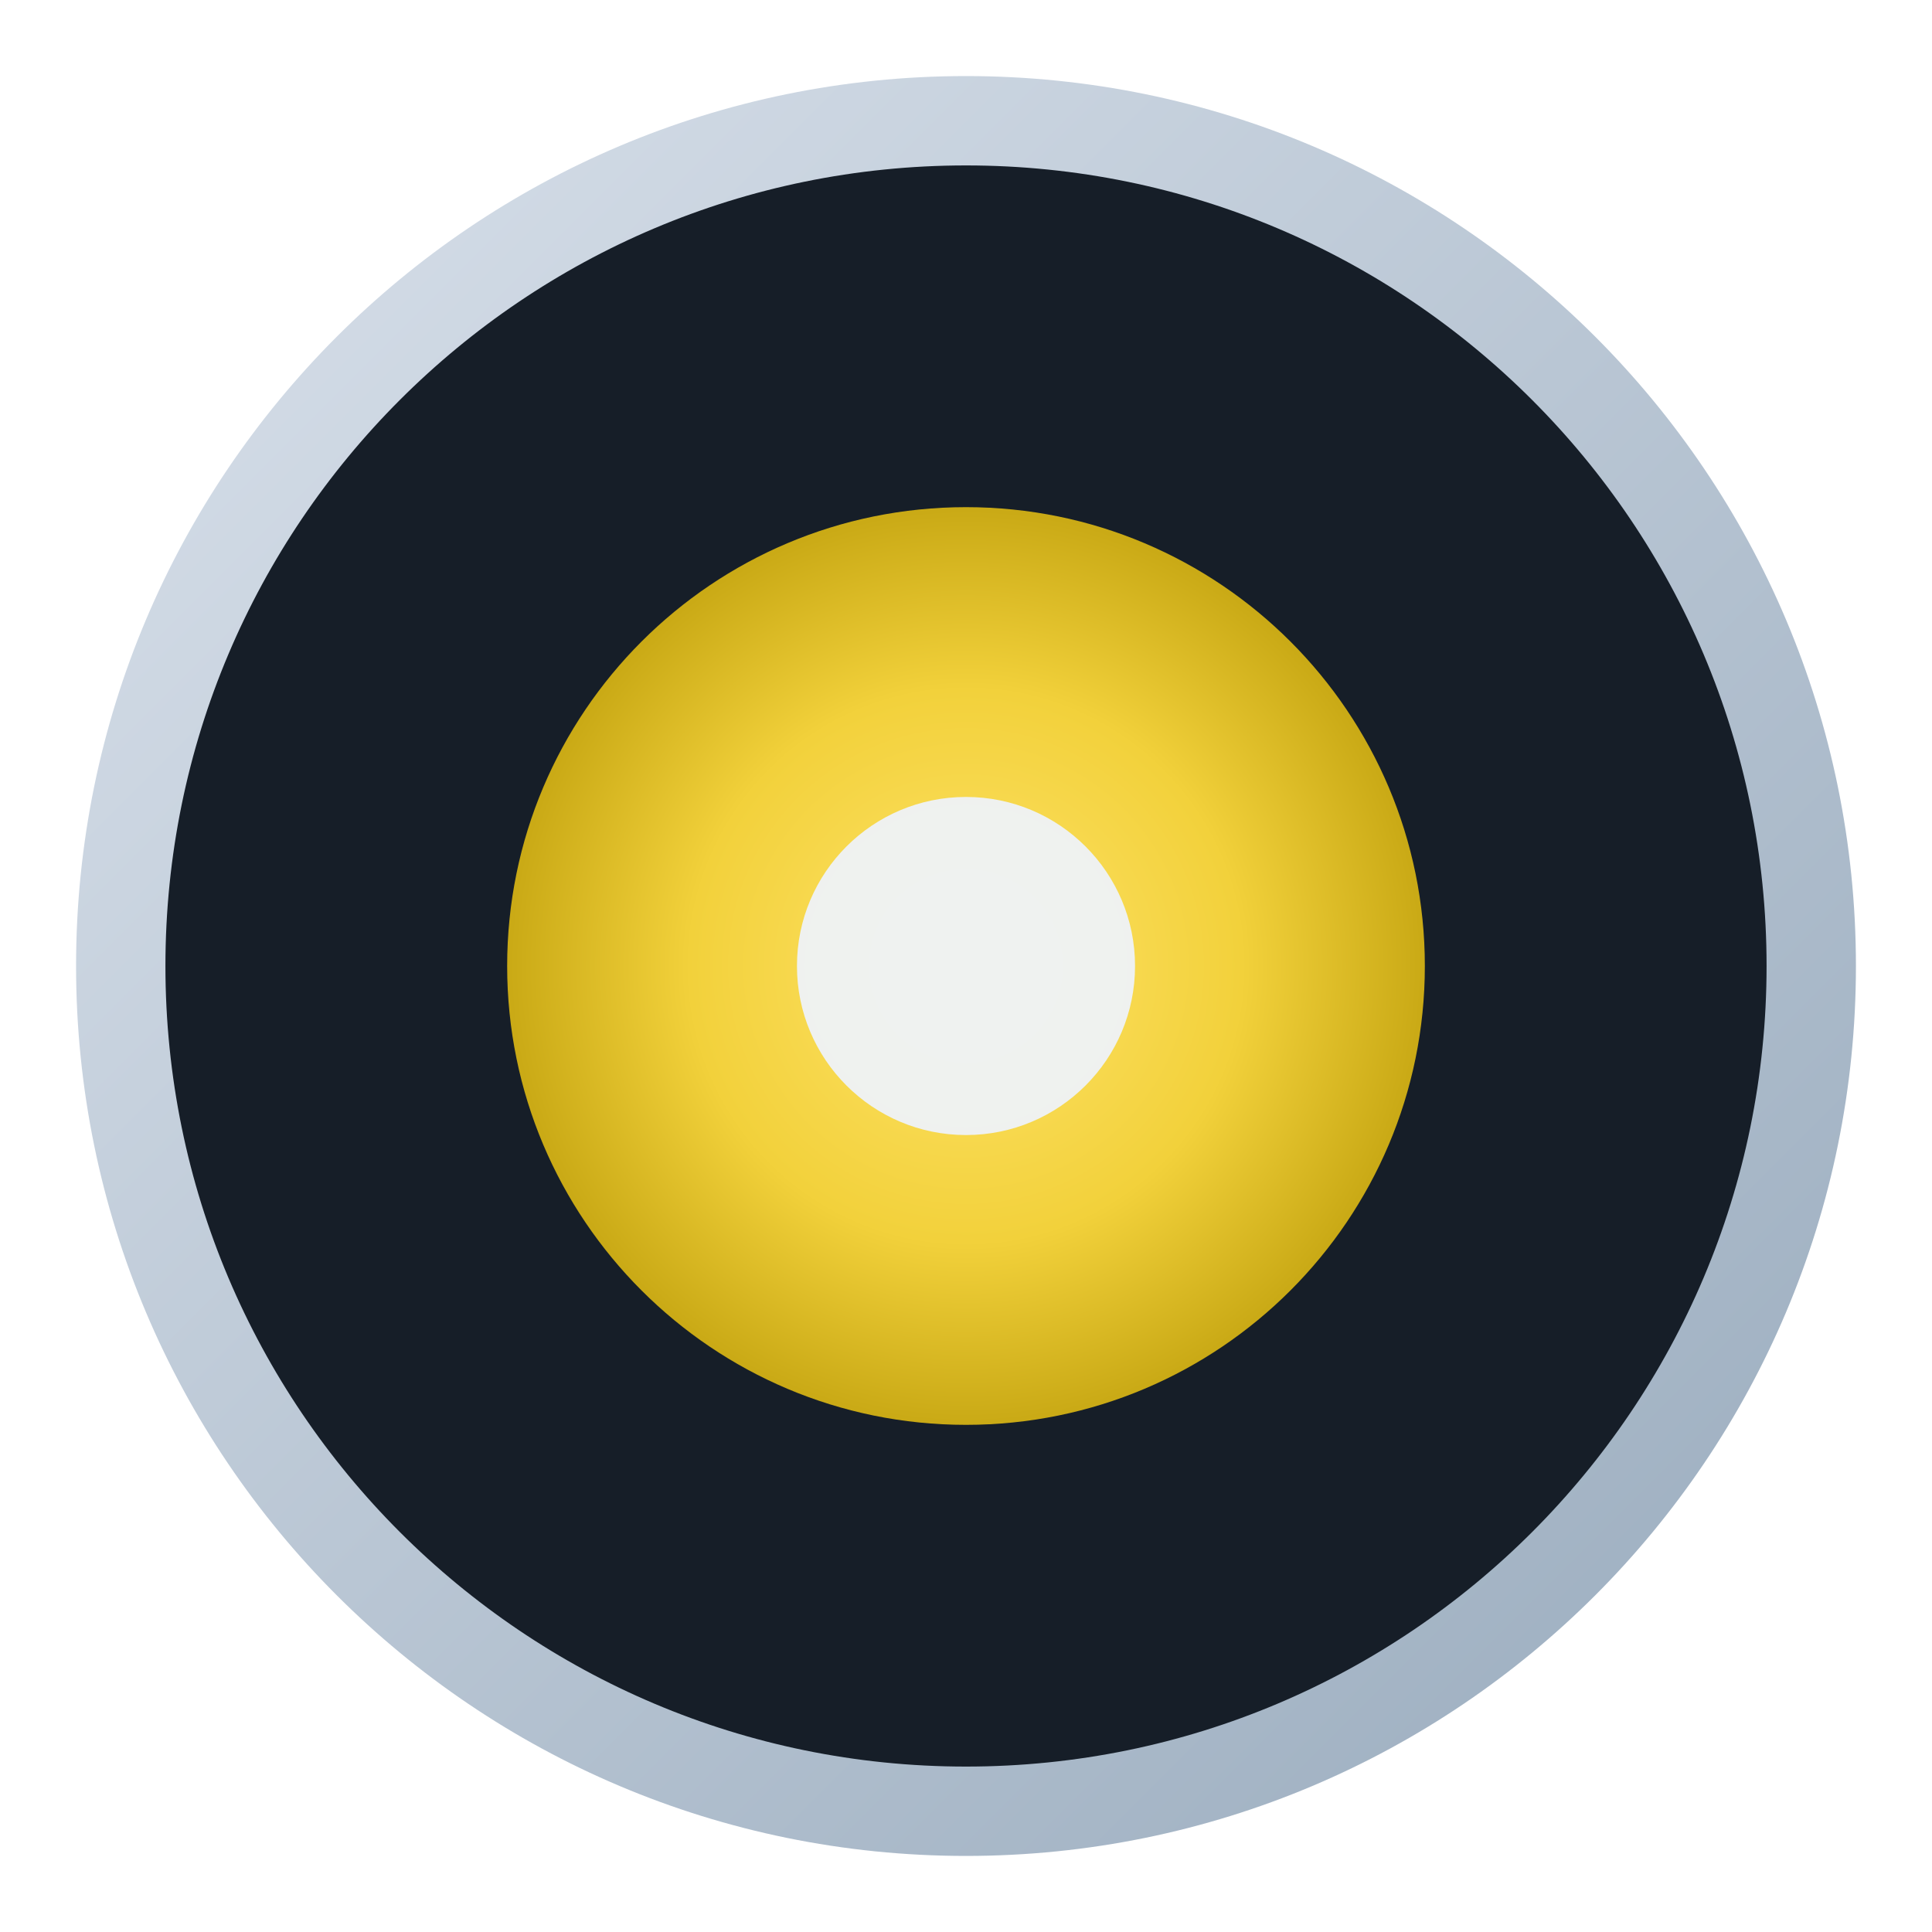
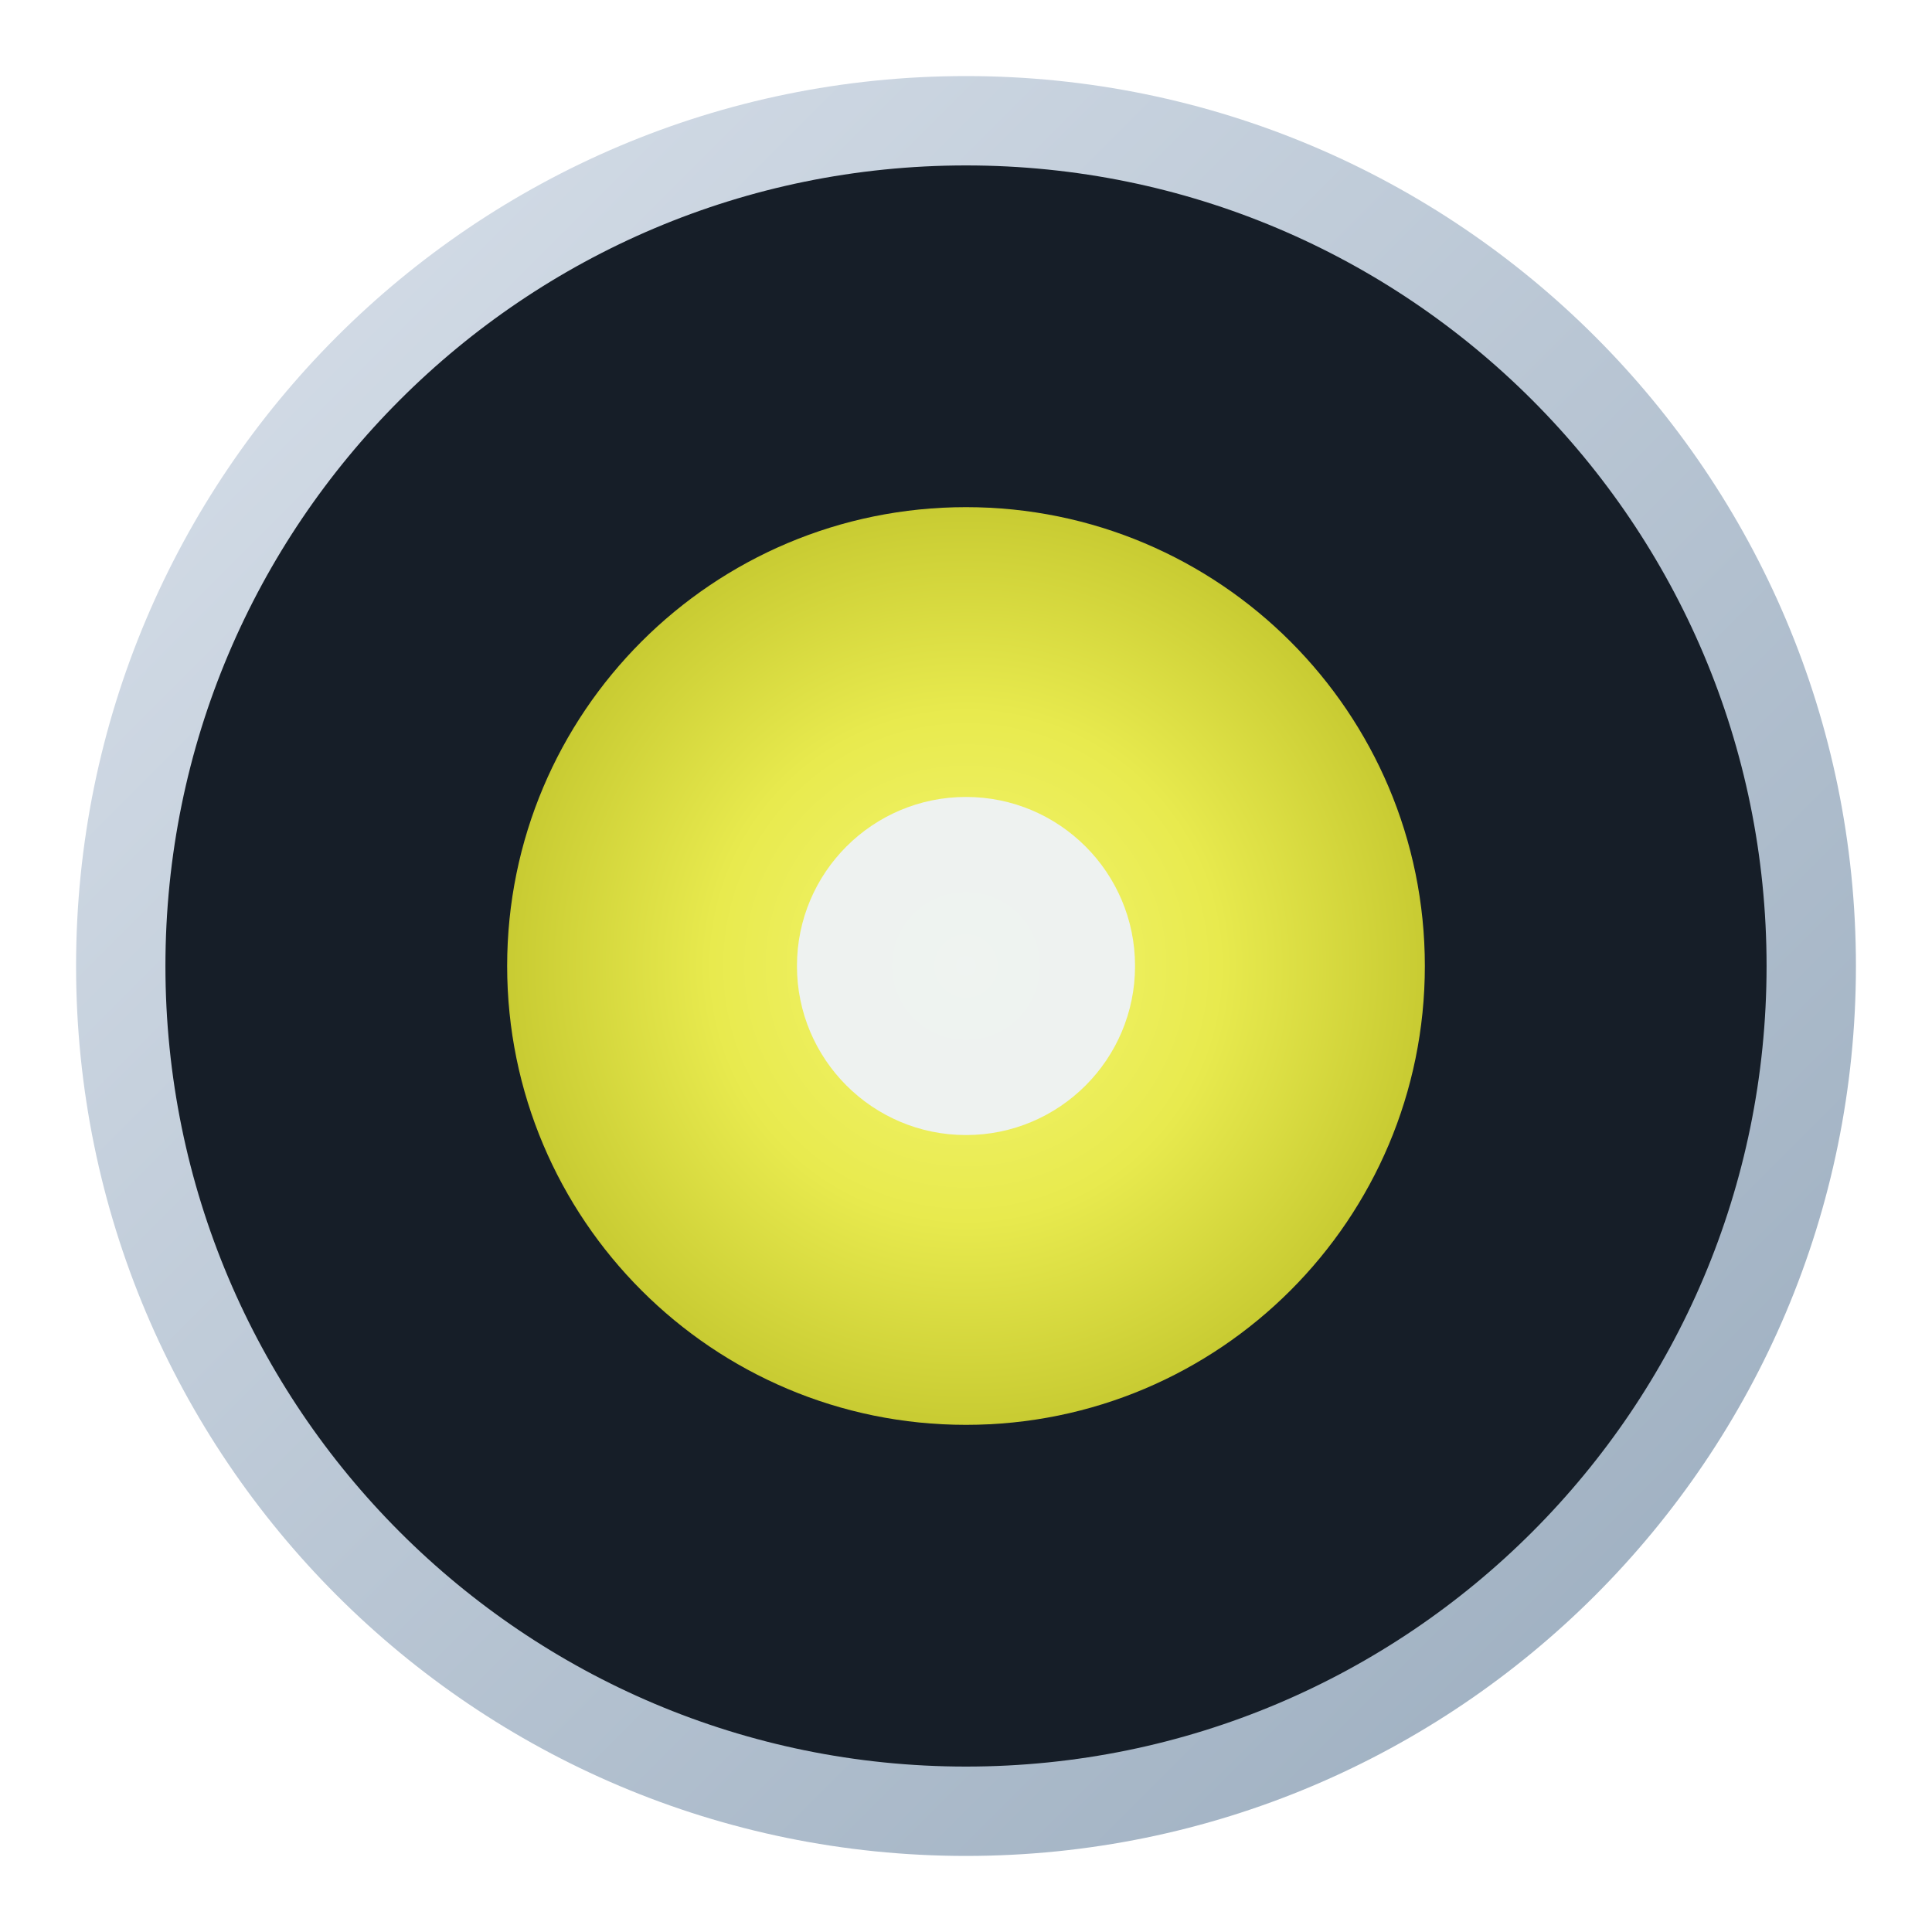
<svg xmlns="http://www.w3.org/2000/svg" viewBox="0 0 40 40" role="img" aria-label="Term node">
  <defs>
    <radialGradient id="node-core" cx="50%" cy="50%" r="50%">
-       <stop offset="0%" stop-color="#ffe36a" />
-       <stop offset="60%" stop-color="#f2d13b" />
-       <stop offset="100%" stop-color="#c9a915" />
+       <stop offset="0%" stop-color="#f4f674" />
+       <stop offset="55%" stop-color="#e8ea4e" />
+       <stop offset="100%" stop-color="#c8cb32" />
    </radialGradient>
    <linearGradient id="node-ring" x1="0%" y1="0%" x2="100%" y2="100%">
      <stop offset="0%" stop-color="#d8e0ea" />
      <stop offset="100%" stop-color="#9aacbe" />
    </linearGradient>
  </defs>
  <circle cx="20" cy="20" r="17.5" fill="#161e28" stroke="url(#node-ring)" stroke-width="1.85" />
  <circle cx="20" cy="20" r="9.5" fill="url(#node-core)" />
  <circle cx="20" cy="20" r="3.5" fill="#eef2f6" opacity="0.96" />
</svg>
